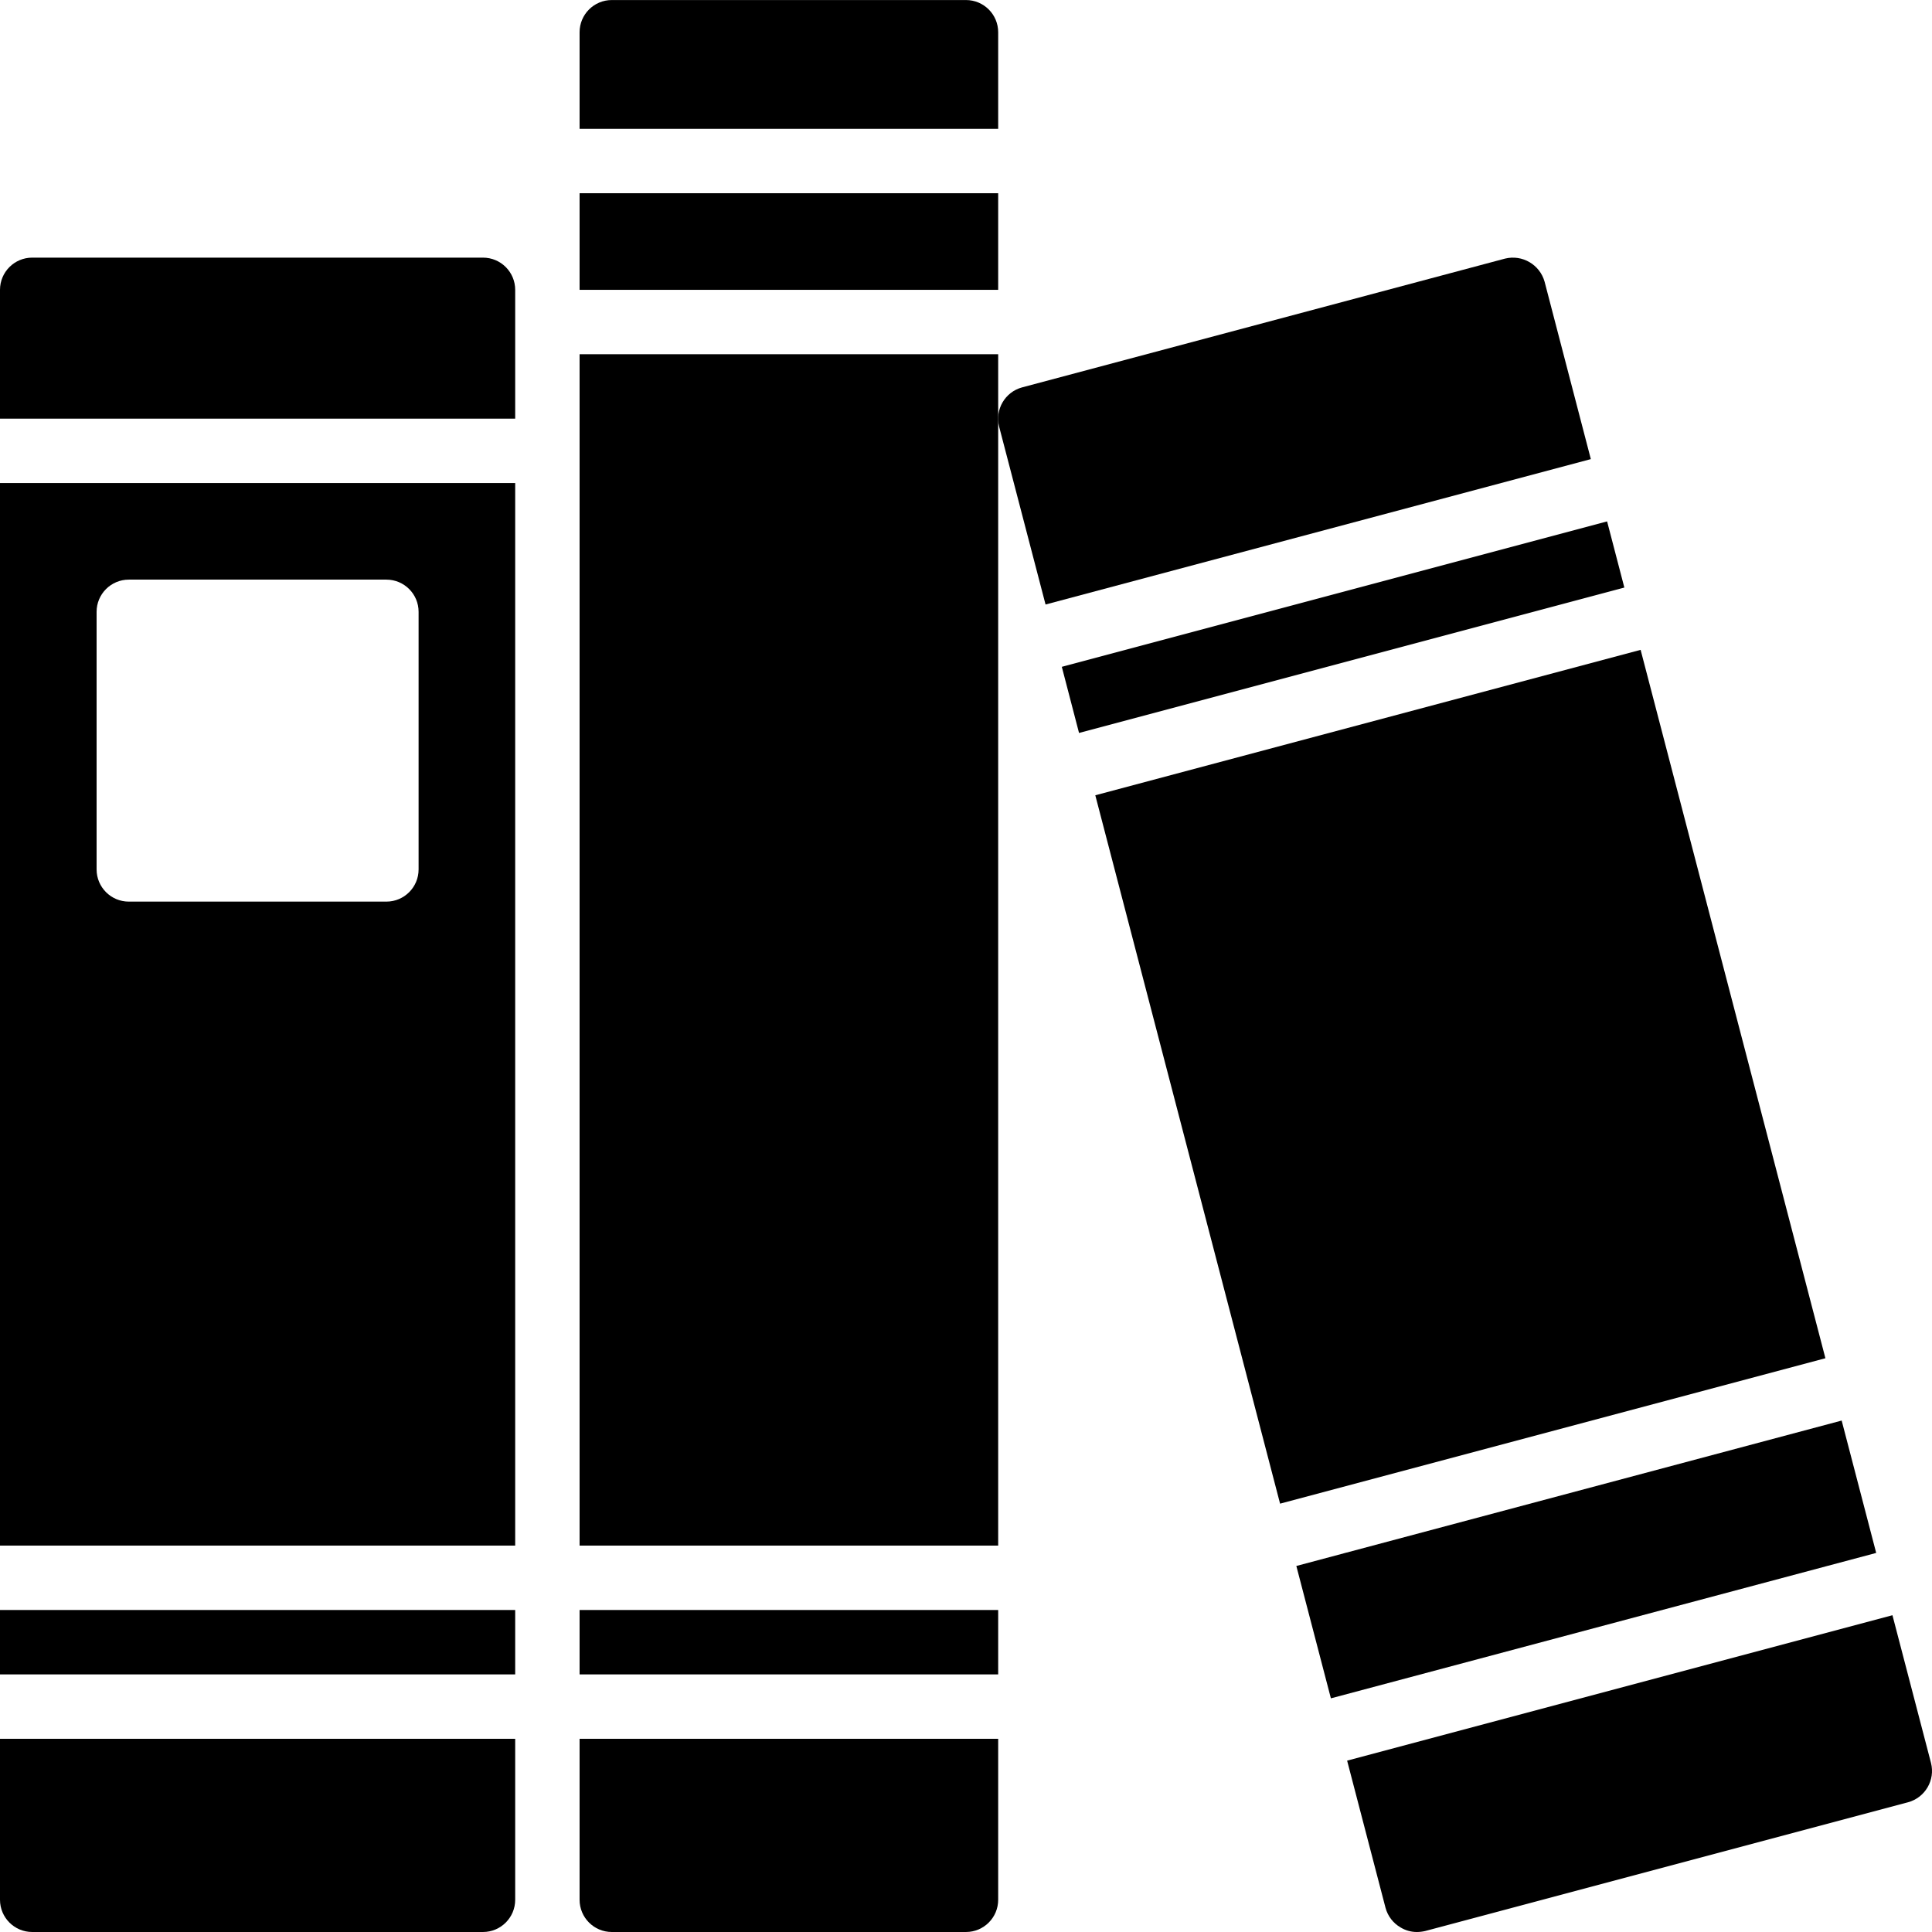
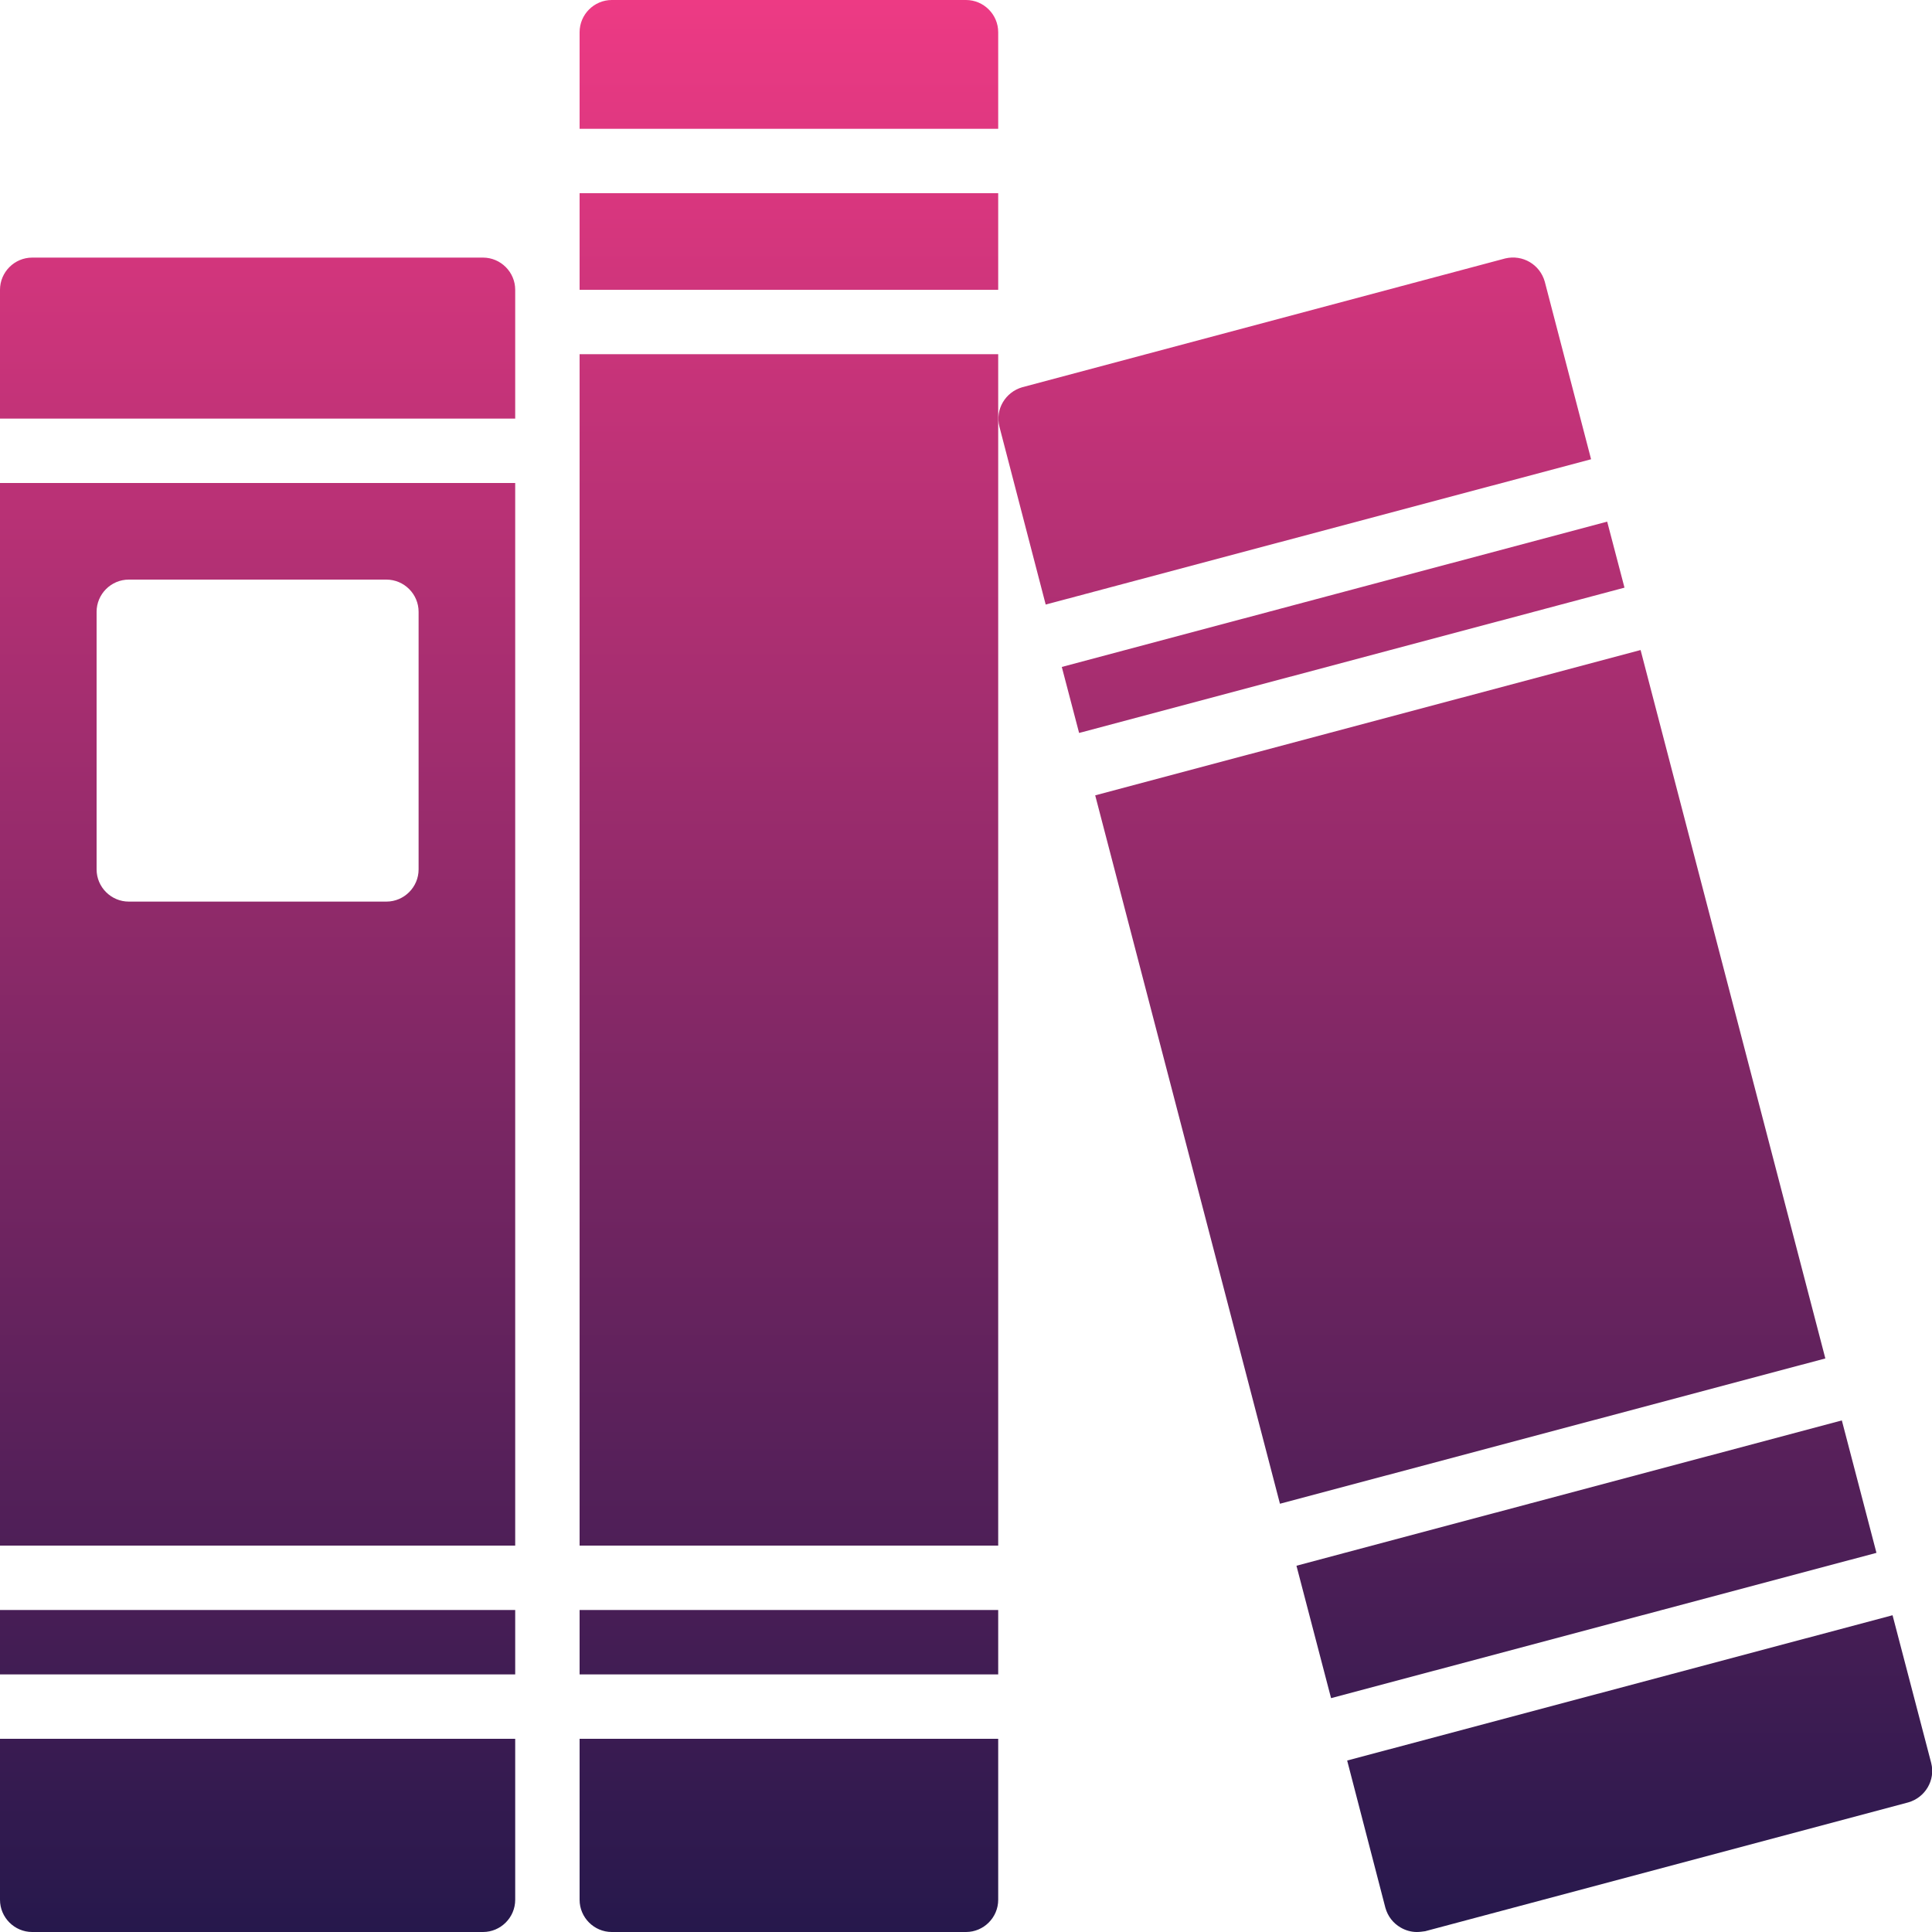
- <svg xmlns="http://www.w3.org/2000/svg" height="480pt" viewBox="0 0 480.01 480" width="480pt">
-   <path d="m128 104.004v-32c0-4.418-3.582-8-8-8h-112c-4.418 0-8 3.582-8 8v32zm0 0" />
-   <path d="m0 120.004v264h128v-264zm96 104h-64c-4.418 0-8-3.582-8-8v-64c0-4.418 3.582-8 8-8h64c4.418 0 8 3.582 8 8v64c0 4.418-3.582 8-8 8zm0 0" />
-   <path d="m0 432.004v40c0 4.418 3.582 8 8 8h112c4.418 0 8-3.582 8-8v-40zm0 0" />
-   <path d="m0 400.004h128v16h-128zm0 0" />
-   <path d="m144 400.004h104v16h-104zm0 0" />
-   <path d="m248 32.004v-24c0-4.418-3.582-8-8-8h-88c-4.418 0-8 3.582-8 8v24zm0 0" />
-   <path d="m144 88.004h104v296h-104zm0 0" />
-   <path d="m144 432.004v40c0 4.418 3.582 8 8 8h88c4.418 0 8-3.582 8-8v-40zm0 0" />
-   <path d="m144 48.004h104v24h-104zm0 0" />
-   <path d="m263.809 165.668 4.281 16.434 135.484-36.129-4.285-16.434zm0 0" />
-   <path d="m330.664 421.949 135.48-36.129-8.578-32.887-135.488 36.129zm0 0" />
-   <path d="m453.527 337.453-45.91-176-135.488 36.129 45.91 176zm0 0" />
-   <path d="m259.77 150.188 135.477-36.125-11.484-44.059c-1.184-4.266-5.543-6.816-9.84-5.758l-120 32c-4.238 1.16-6.766 5.5-5.684 9.758zm0 0" />
-   <path d="m470.184 401.301-135.488 36.129 9.543 36.574c.555 2.062 1.906 3.82 3.762 4.883 1.207.73 2.59 1.117 4 1.117.699 0 1.398-.082 2.078-.238l120-32c4.238-1.16 6.766-5.504 5.684-9.762zm0 0" />
+ <svg xmlns="http://www.w3.org/2000/svg" version="1.1" id="Layer_1" x="0px" y="0px" viewBox="0 0 480 480" style="enable-background:new 0 0 480 480;" xml:space="preserve">
+   <style type="text/css">
+ 	.st0{fill:url(#SVGID_1_);}
+ </style>
+   <linearGradient id="SVGID_1_" gradientUnits="userSpaceOnUse" x1="240.001" y1="479.999" x2="240.001" y2="8.697908e-03">
+     <stop offset="0" style="stop-color:#26184C" />
+     <stop offset="1" style="stop-color:#ED3A84" />
+   </linearGradient>
+   <path class="st0" d="M128,104V72c0-4.4-3.6-8-8-8H8c-4.4,0-8,3.6-8,8v32H128z M0,120v264h128V120H0z M96,224H32c-4.4,0-8-3.6-8-8  v-64c0-4.4,3.6-8,8-8h64c4.4,0,8,3.6,8,8v64C104,220.4,100.4,224,96,224z M0,432v40c0,4.4,3.6,8,8,8h112c4.4,0,8-3.6,8-8v-40H0z   M0,400h128v16H0V400z M144,400h104v16H144V400z M248,32V8c0-4.4-3.6-8-8-8h-88c-4.4,0-8,3.6-8,8v24H248z M144,88h104v296H144V88z   M144,432v40c0,4.4,3.6,8,8,8h88c4.4,0,8-3.6,8-8v-40H144z M144,48h104v24H144V48z M263.8,165.7l4.3,16.4L403.6,146l-4.3-16.4  L263.8,165.7z M330.7,421.9l135.5-36.1l-8.6-32.9l-135.5,36.1L330.7,421.9z M453.5,337.5l-45.9-176l-135.5,36.1l45.9,176  L453.5,337.5z M259.8,150.2l135.5-36.1L383.8,70c-1.2-4.3-5.5-6.8-9.8-5.8l-120,32c-4.2,1.2-6.8,5.5-5.7,9.8L259.8,150.2z   M470.2,401.3l-135.5,36.1l9.5,36.6c0.6,2.1,1.9,3.8,3.8,4.9c1.2,0.7,2.6,1.1,4,1.1c0.7,0,1.4-0.1,2.1-0.2l120-32  c4.2-1.2,6.8-5.5,5.7-9.8L470.2,401.3z" />
</svg>
